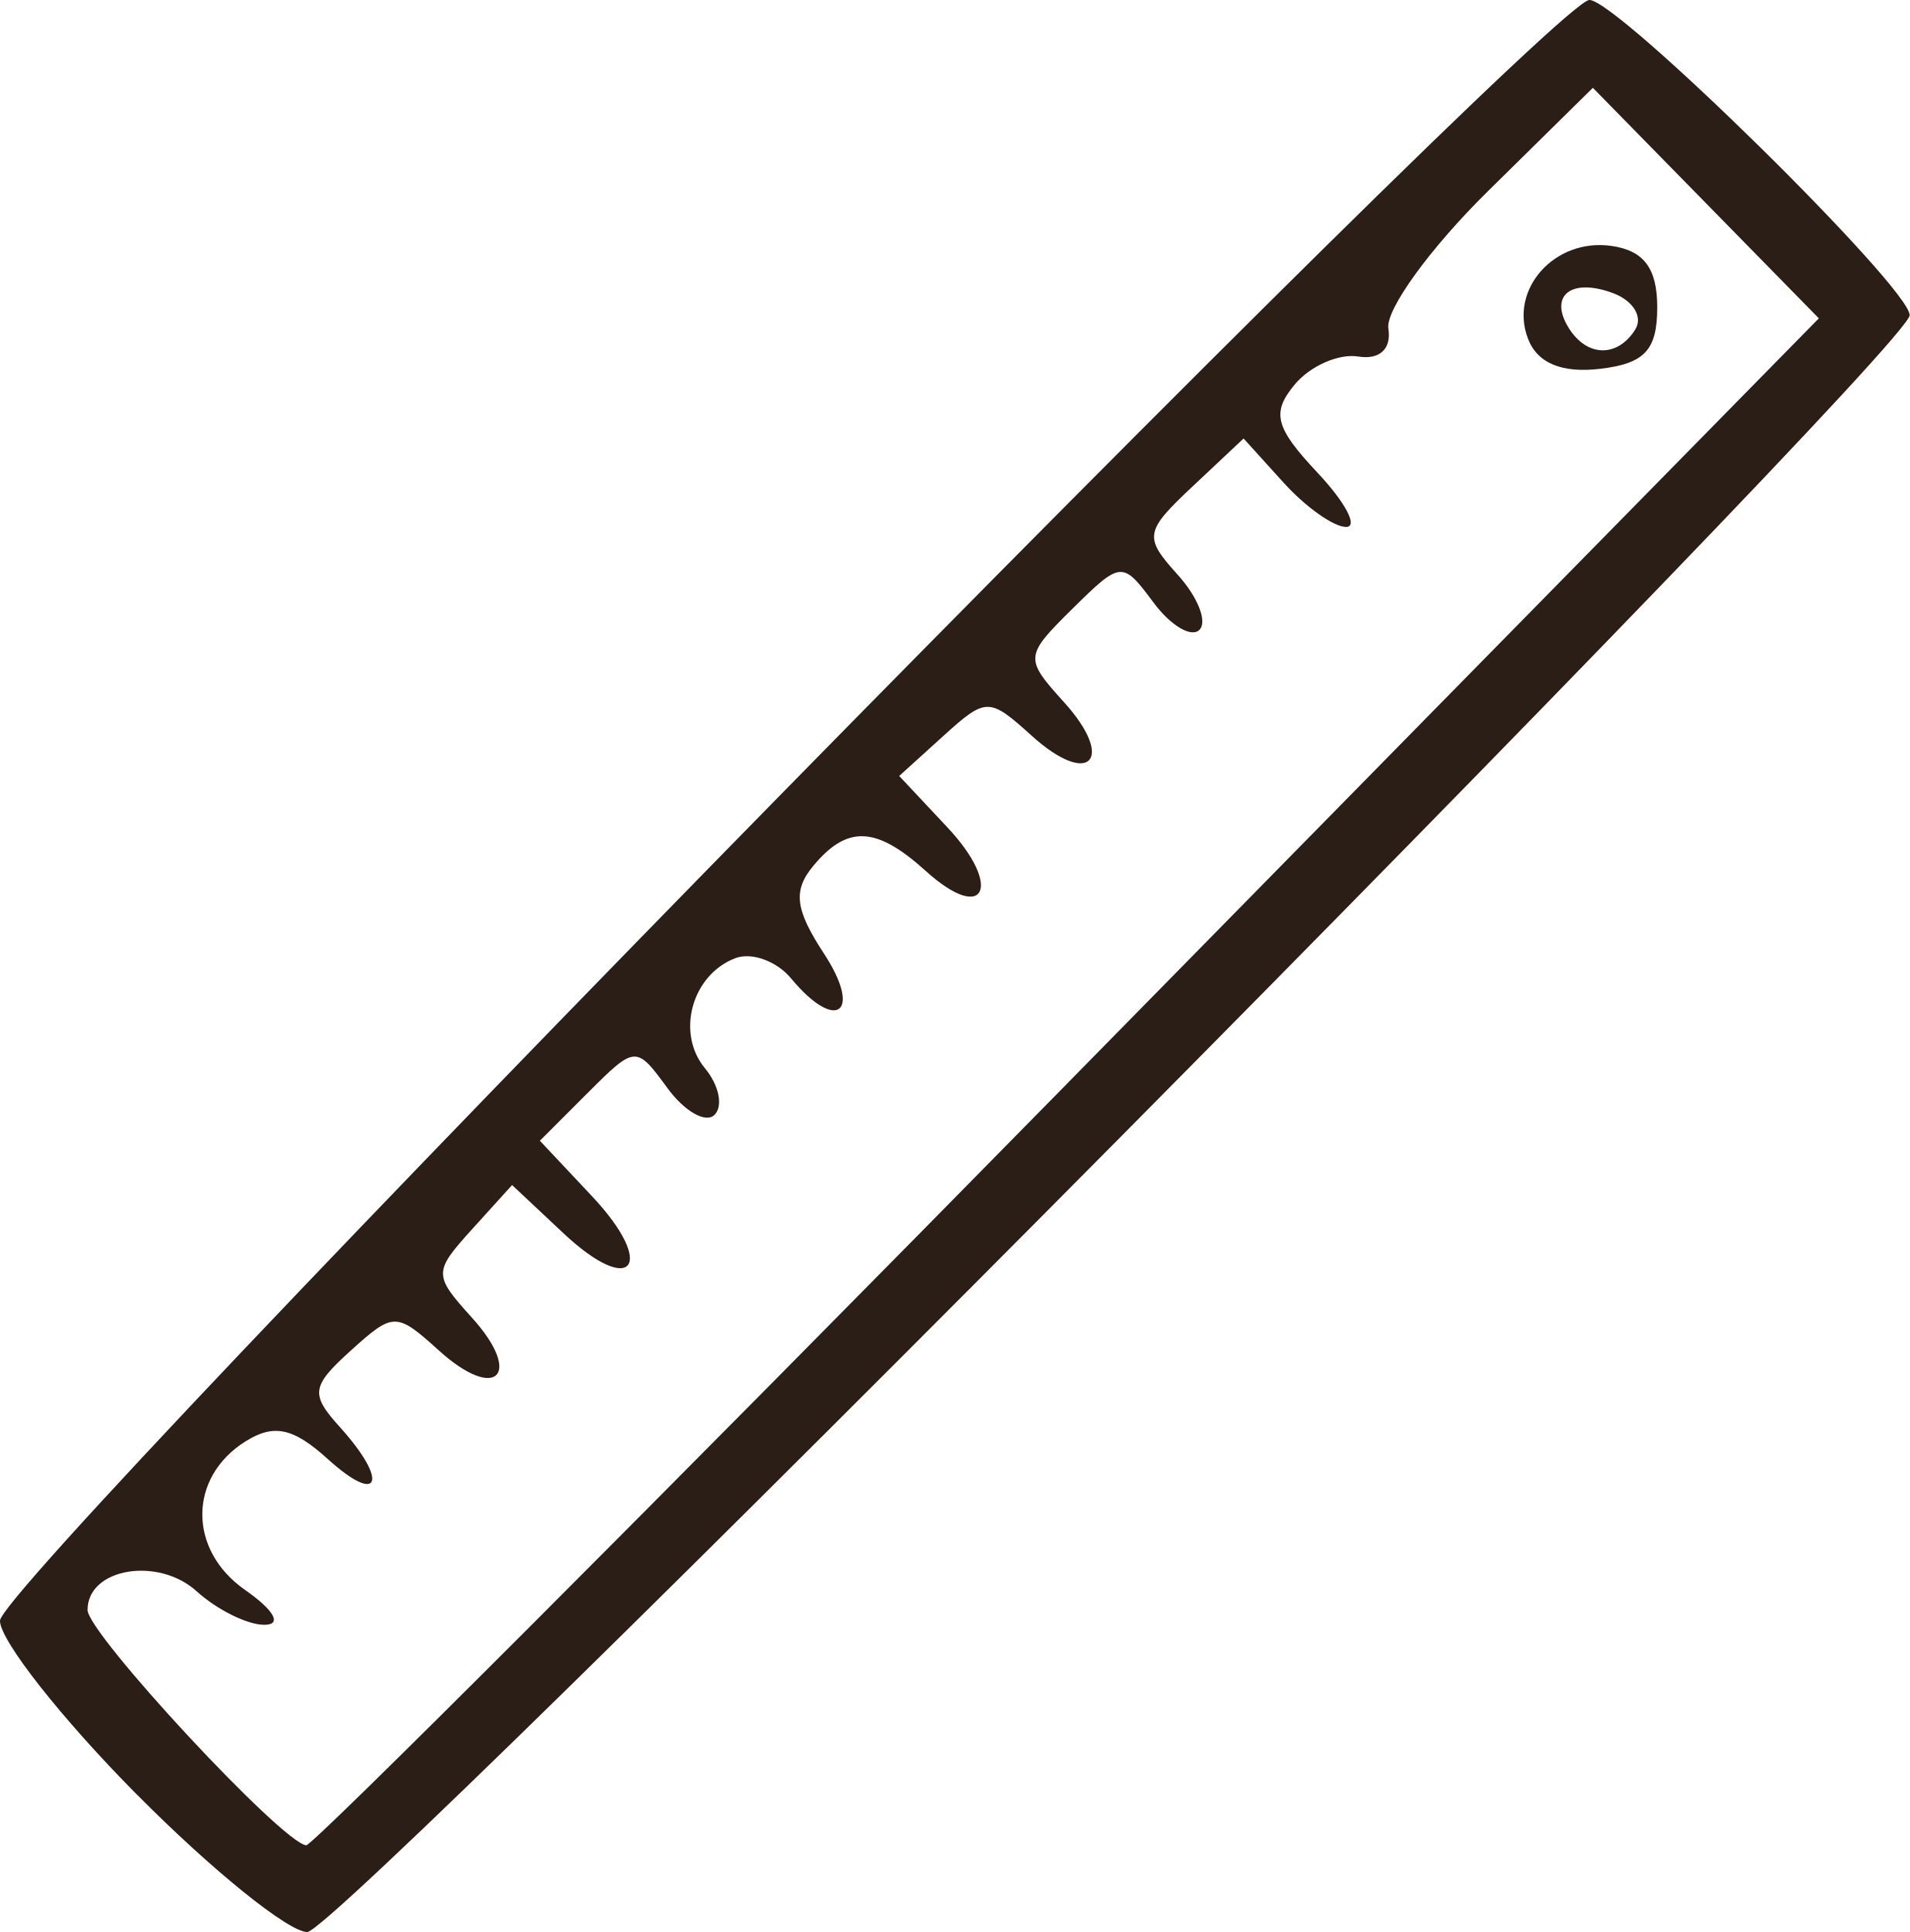
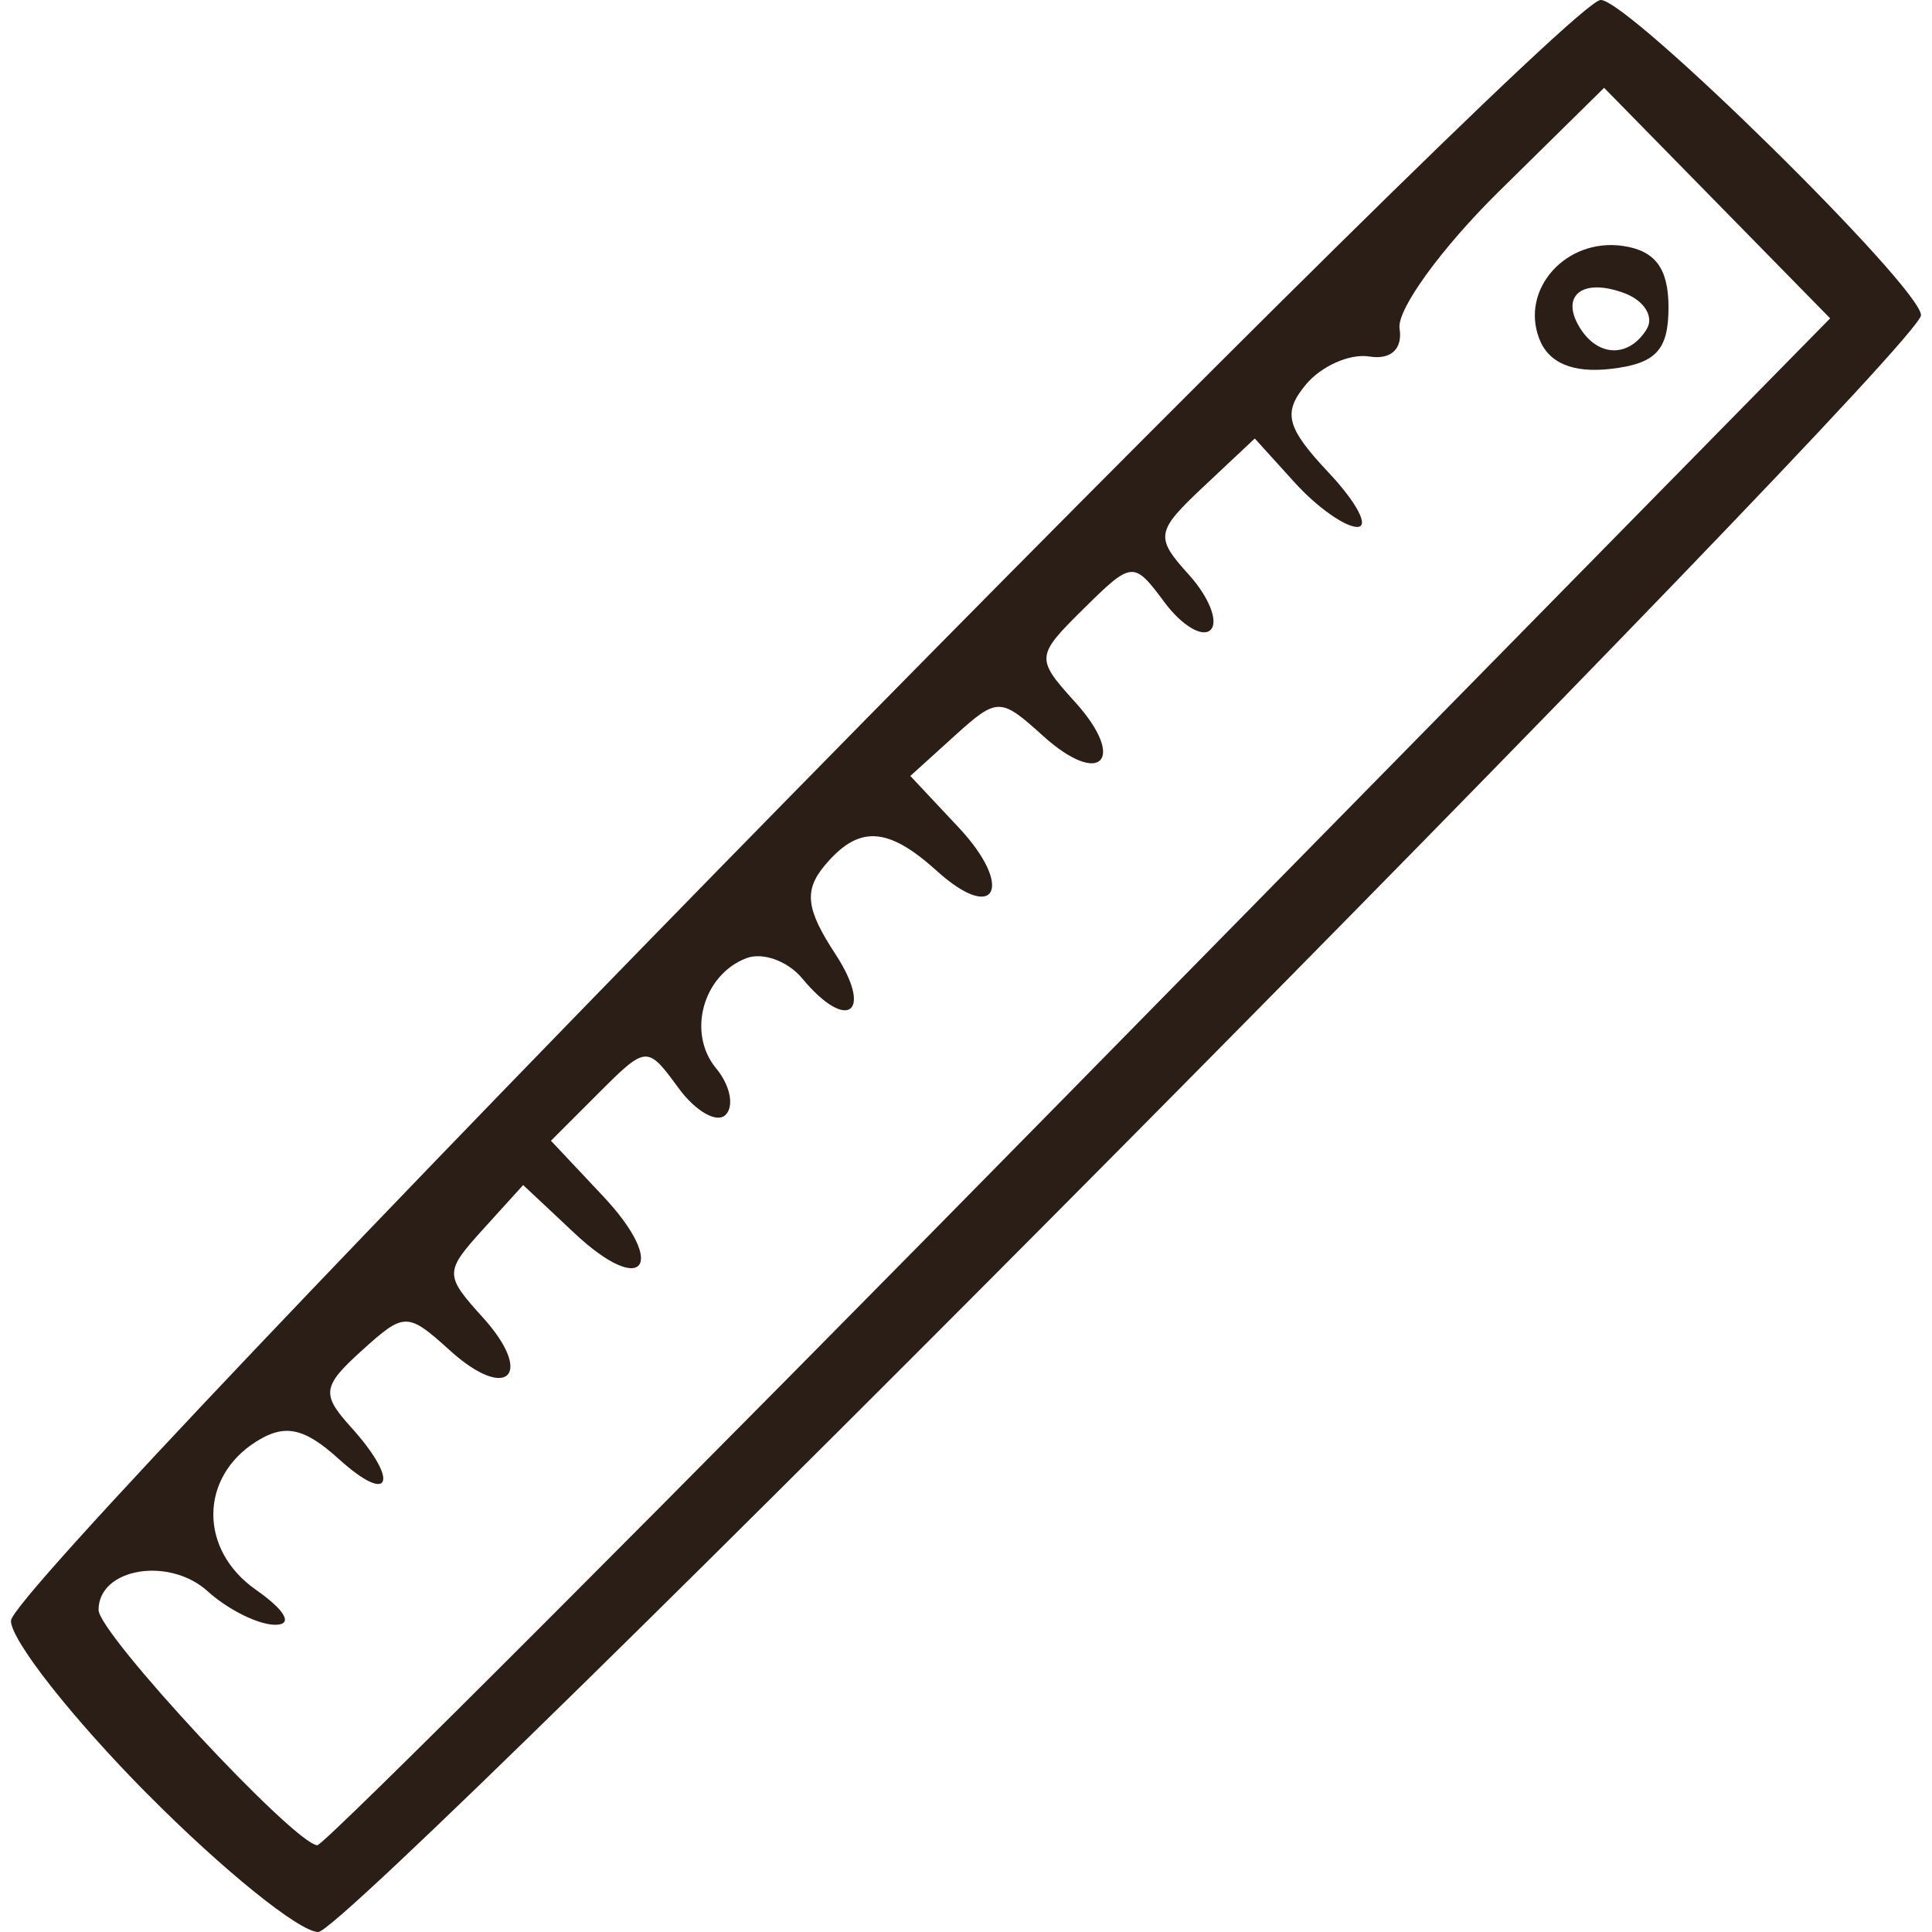
- <svg xmlns="http://www.w3.org/2000/svg" width="23.019mm" height="23.283mm" viewBox="0 0 23.019 23.283" version="1.1" id="svg1">
+ <svg xmlns="http://www.w3.org/2000/svg" width="24mm" height="24mm" viewBox="0 0 24 24" version="1.1" id="svg1">
  <defs id="defs1" />
-   <g id="layer1" transform="translate(-93.6625,-136.7896)">
+   <g id="layer1" transform="translate(0.136362 0) scale(1.03078) translate(-93.6625,-136.7896)">
    <path d="m 95.308,158.412 c -0.905,-0.913 -1.646,-1.854 -1.646,-2.09 0,-0.482 18.686,-19.533 19.159,-19.533 0.339,0 3.86,3.465 3.86,3.799 0,0.411 -18.908,19.485 -19.315,19.485 -0.226,0 -1.152,-0.747 -2.057,-1.661 z m 11.234,-8.581 9.044,-9.205 -1.362,-1.389 -1.362,-1.389 -1.265,1.246 c -0.696,0.685 -1.235,1.429 -1.2,1.654 0.039,0.247 -0.104,0.38 -0.363,0.338 -0.235,-0.038 -0.58,0.114 -0.766,0.338 -0.282,0.34 -0.237,0.517 0.275,1.062 0.338,0.36 0.493,0.654 0.344,0.654 -0.148,0 -0.487,-0.24 -0.752,-0.533 l -0.483,-0.533 -0.616,0.579 c -0.578,0.543 -0.589,0.609 -0.177,1.064 0.241,0.267 0.359,0.565 0.261,0.663 -0.098,0.098 -0.348,-0.052 -0.556,-0.332 -0.372,-0.5 -0.39,-0.499 -0.973,0.076 -0.579,0.572 -0.582,0.599 -0.105,1.126 0.631,0.697 0.308,1.036 -0.388,0.406 -0.513,-0.464 -0.549,-0.464 -1.064,0.002 l -0.533,0.483 0.578,0.616 c 0.677,0.72 0.455,1.174 -0.259,0.528 -0.596,-0.539 -0.945,-0.554 -1.355,-0.06 -0.247,0.298 -0.219,0.525 0.13,1.058 0.468,0.714 0.148,0.954 -0.397,0.298 -0.174,-0.21 -0.477,-0.319 -0.673,-0.244 -0.524,0.201 -0.717,0.902 -0.365,1.327 0.169,0.203 0.221,0.456 0.115,0.561 -0.105,0.105 -0.362,-0.041 -0.57,-0.326 -0.374,-0.511 -0.386,-0.511 -0.957,0.06 l -0.578,0.578 0.627,0.667 c 0.788,0.839 0.486,1.227 -0.346,0.445 l -0.616,-0.578 -0.483,0.533 c -0.466,0.515 -0.466,0.551 -0.002,1.064 0.625,0.691 0.294,1.022 -0.397,0.397 -0.513,-0.464 -0.549,-0.464 -1.062,5.3e-4 -0.477,0.431 -0.49,0.526 -0.132,0.922 0.594,0.657 0.482,0.954 -0.146,0.385 -0.416,-0.377 -0.65,-0.427 -0.992,-0.212 -0.69,0.433 -0.694,1.307 -0.007,1.788 0.356,0.249 0.452,0.422 0.234,0.422 -0.203,0 -0.569,-0.181 -0.814,-0.403 -0.467,-0.423 -1.316,-0.279 -1.316,0.224 0,0.285 2.351,2.814 2.636,2.836 0.078,0.006 4.212,-4.131 9.186,-9.194 z m 5.538,-8.96 c -0.23,-0.599 0.325,-1.215 1.006,-1.118 0.392,0.056 0.552,0.271 0.552,0.74 0,0.517 -0.152,0.679 -0.694,0.742 -0.459,0.053 -0.752,-0.07 -0.864,-0.364 z m 1.295,-0.115 c 0.091,-0.147 -0.027,-0.34 -0.26,-0.43 -0.507,-0.194 -0.789,0.02 -0.545,0.414 0.22,0.355 0.591,0.363 0.806,0.016 z" style="fill:#2b1e17;fill-opacity:1;stroke-width:0.265" id="path1" />
  </g>
</svg>
